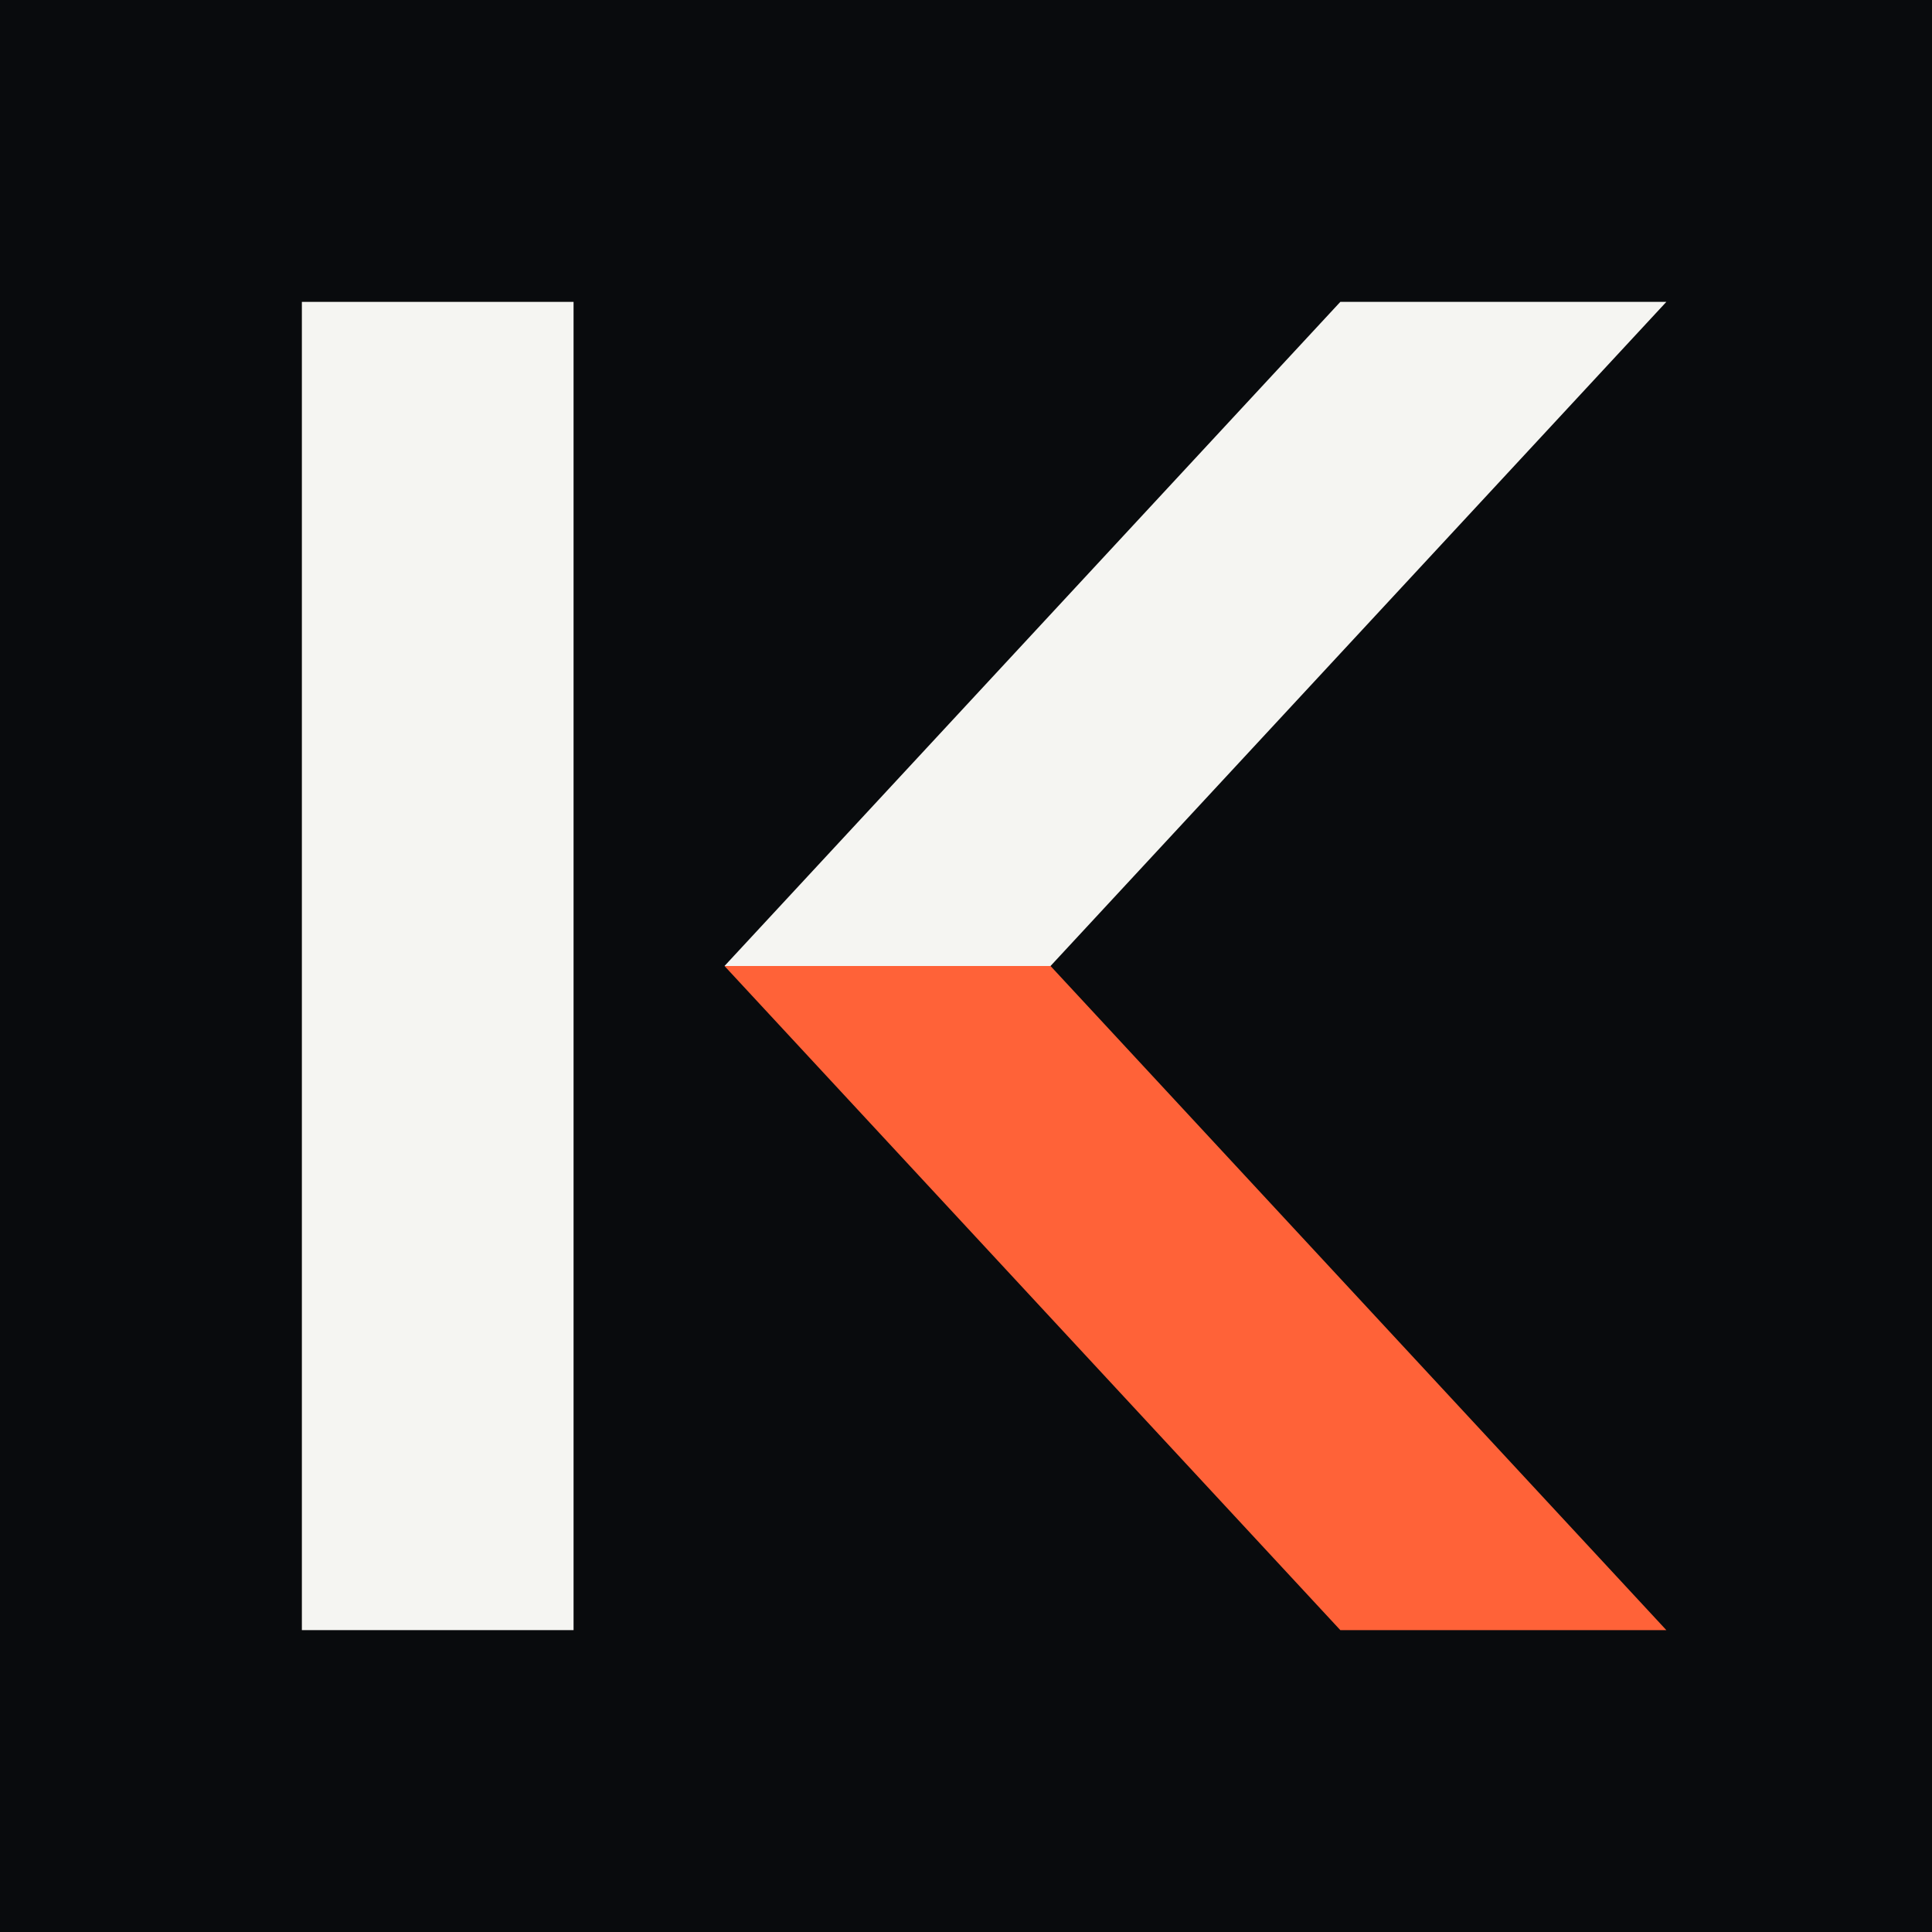
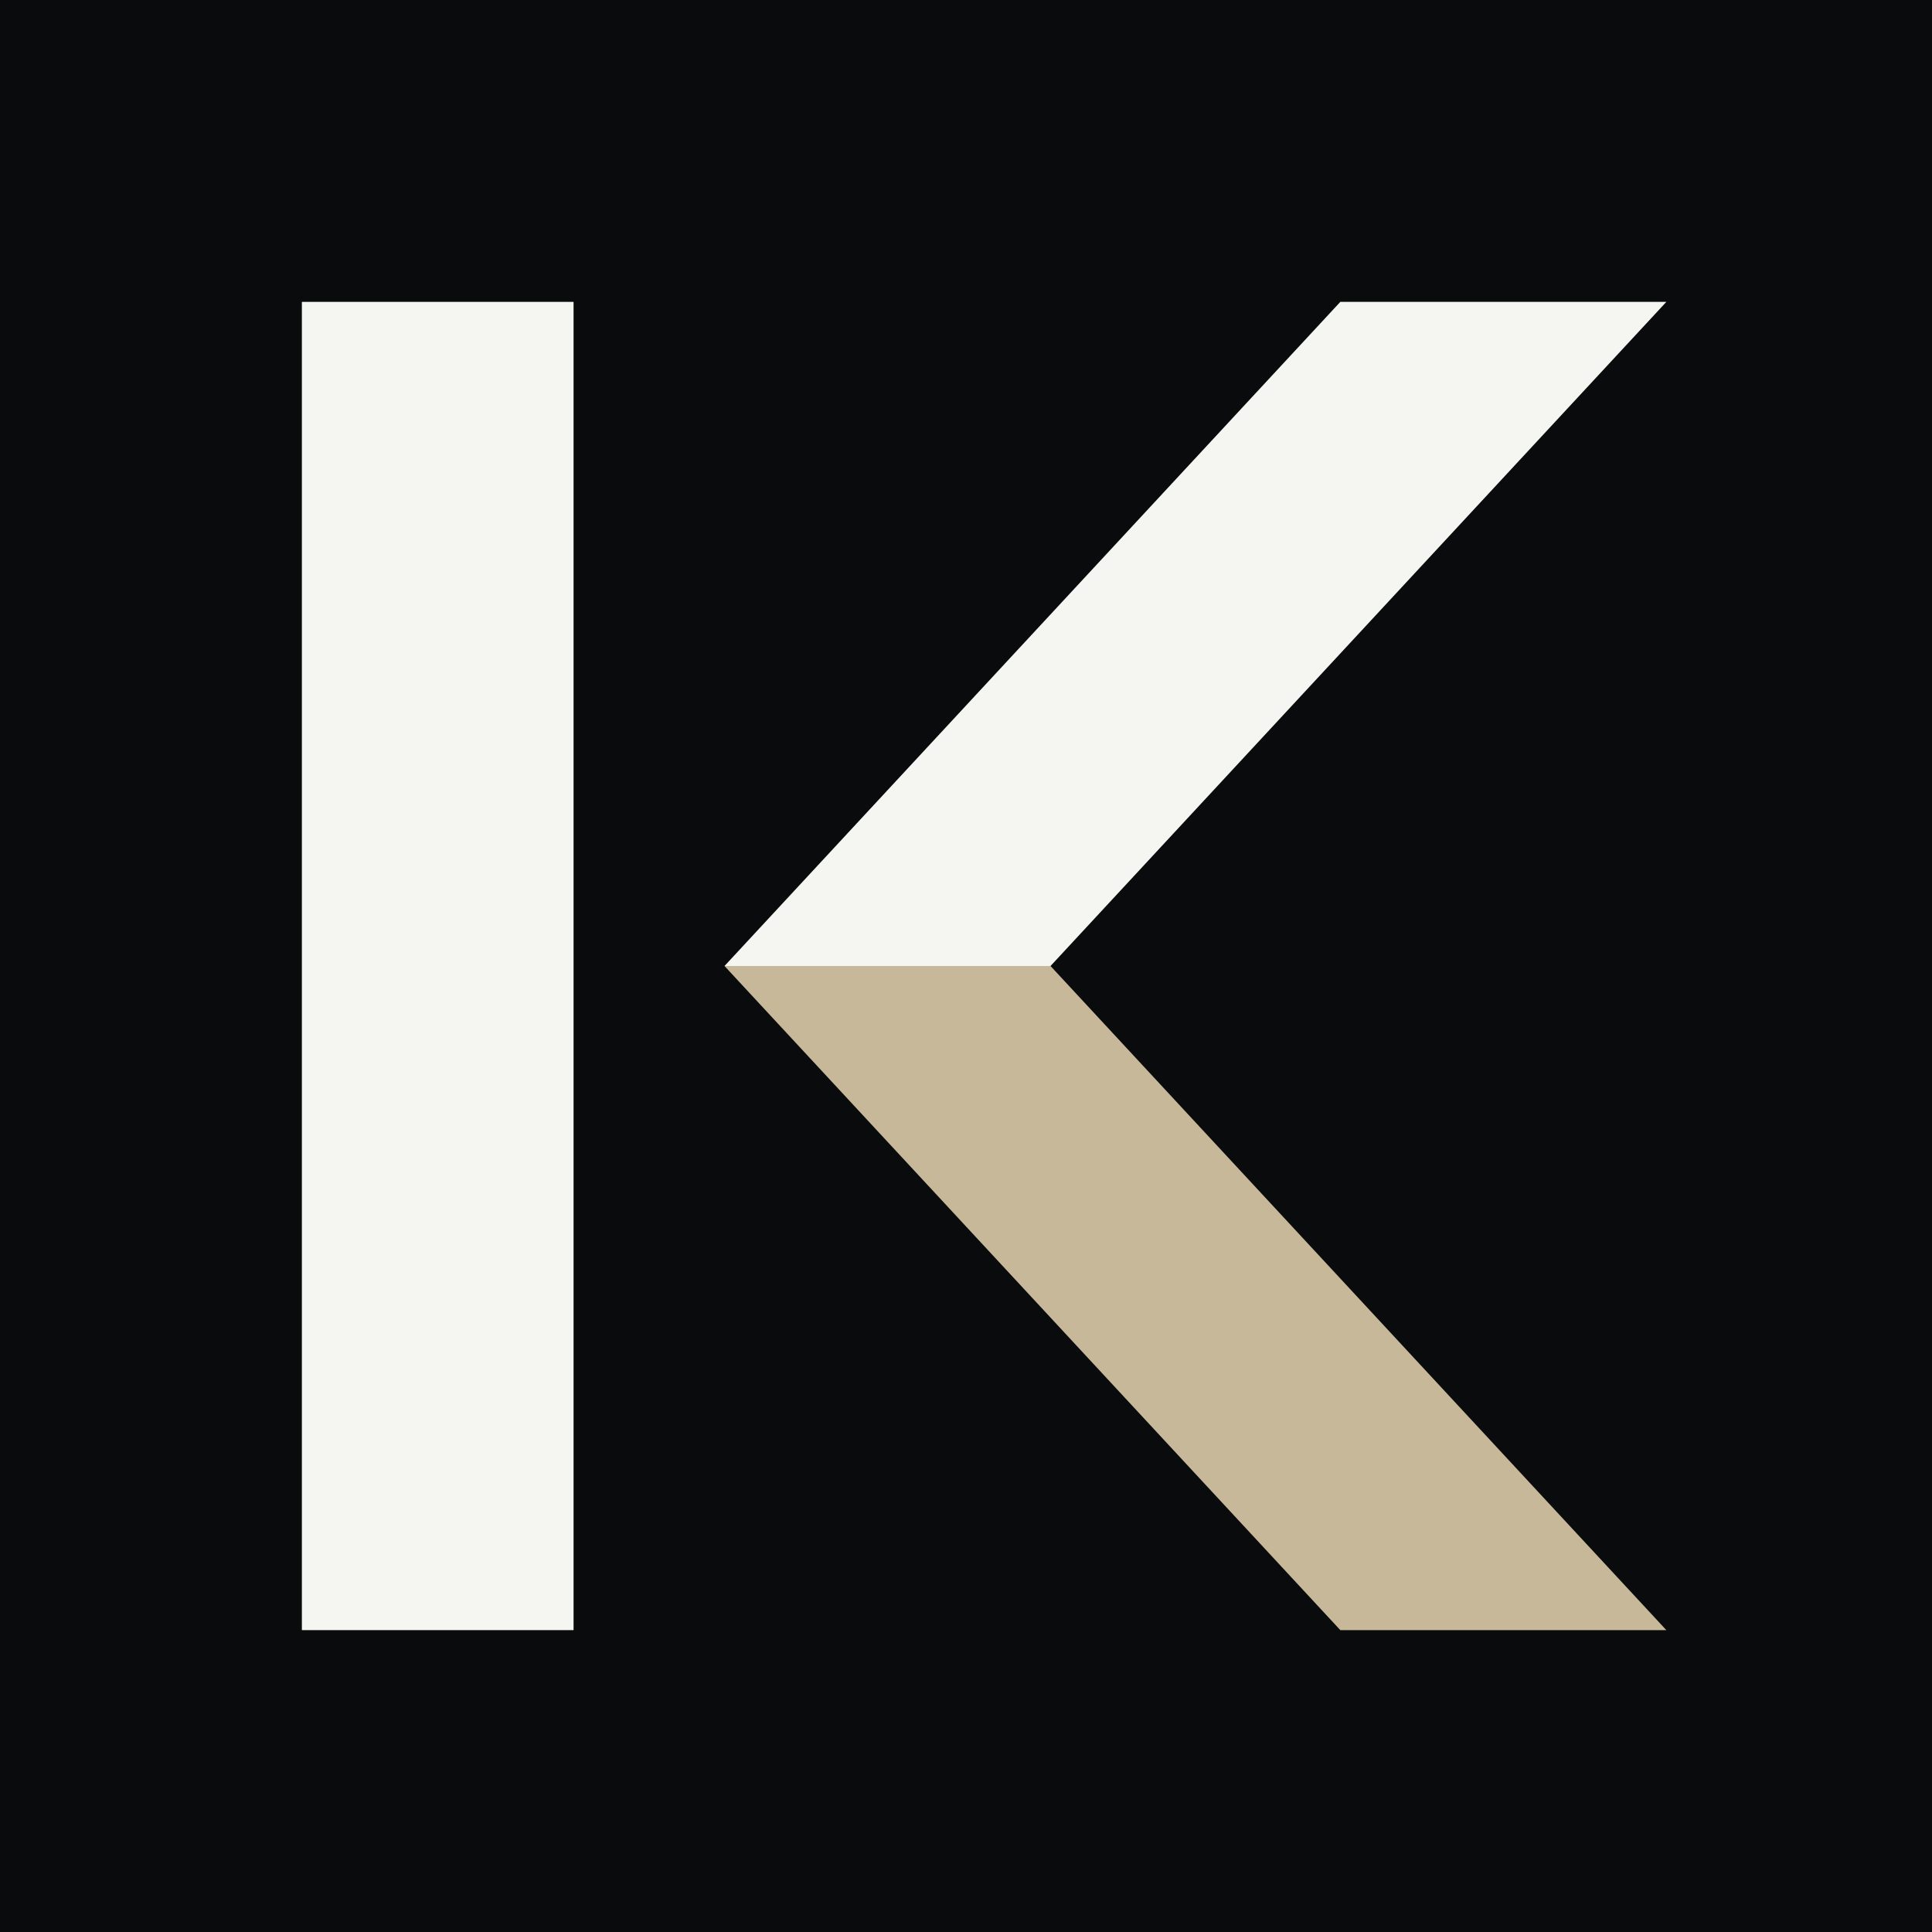
<svg xmlns="http://www.w3.org/2000/svg" viewBox="0 0 32 32">
  <rect width="32" height="32" fill="#090B0D" />
  <rect x="5" y="5" width="4.5" height="22" fill="#F5F5F2" />
  <path d="M12 16 L22.2 5 H27.6 L17.4 16 Z" fill="#F5F5F2" />
-   <path d="M12 16 H17.4 L27.6 27 H22.2 Z" fill="#FF6238" />
+   <path d="M12 16 H17.4 L27.6 27 H22.2 Z" fill="#C7B89A" />
</svg>
